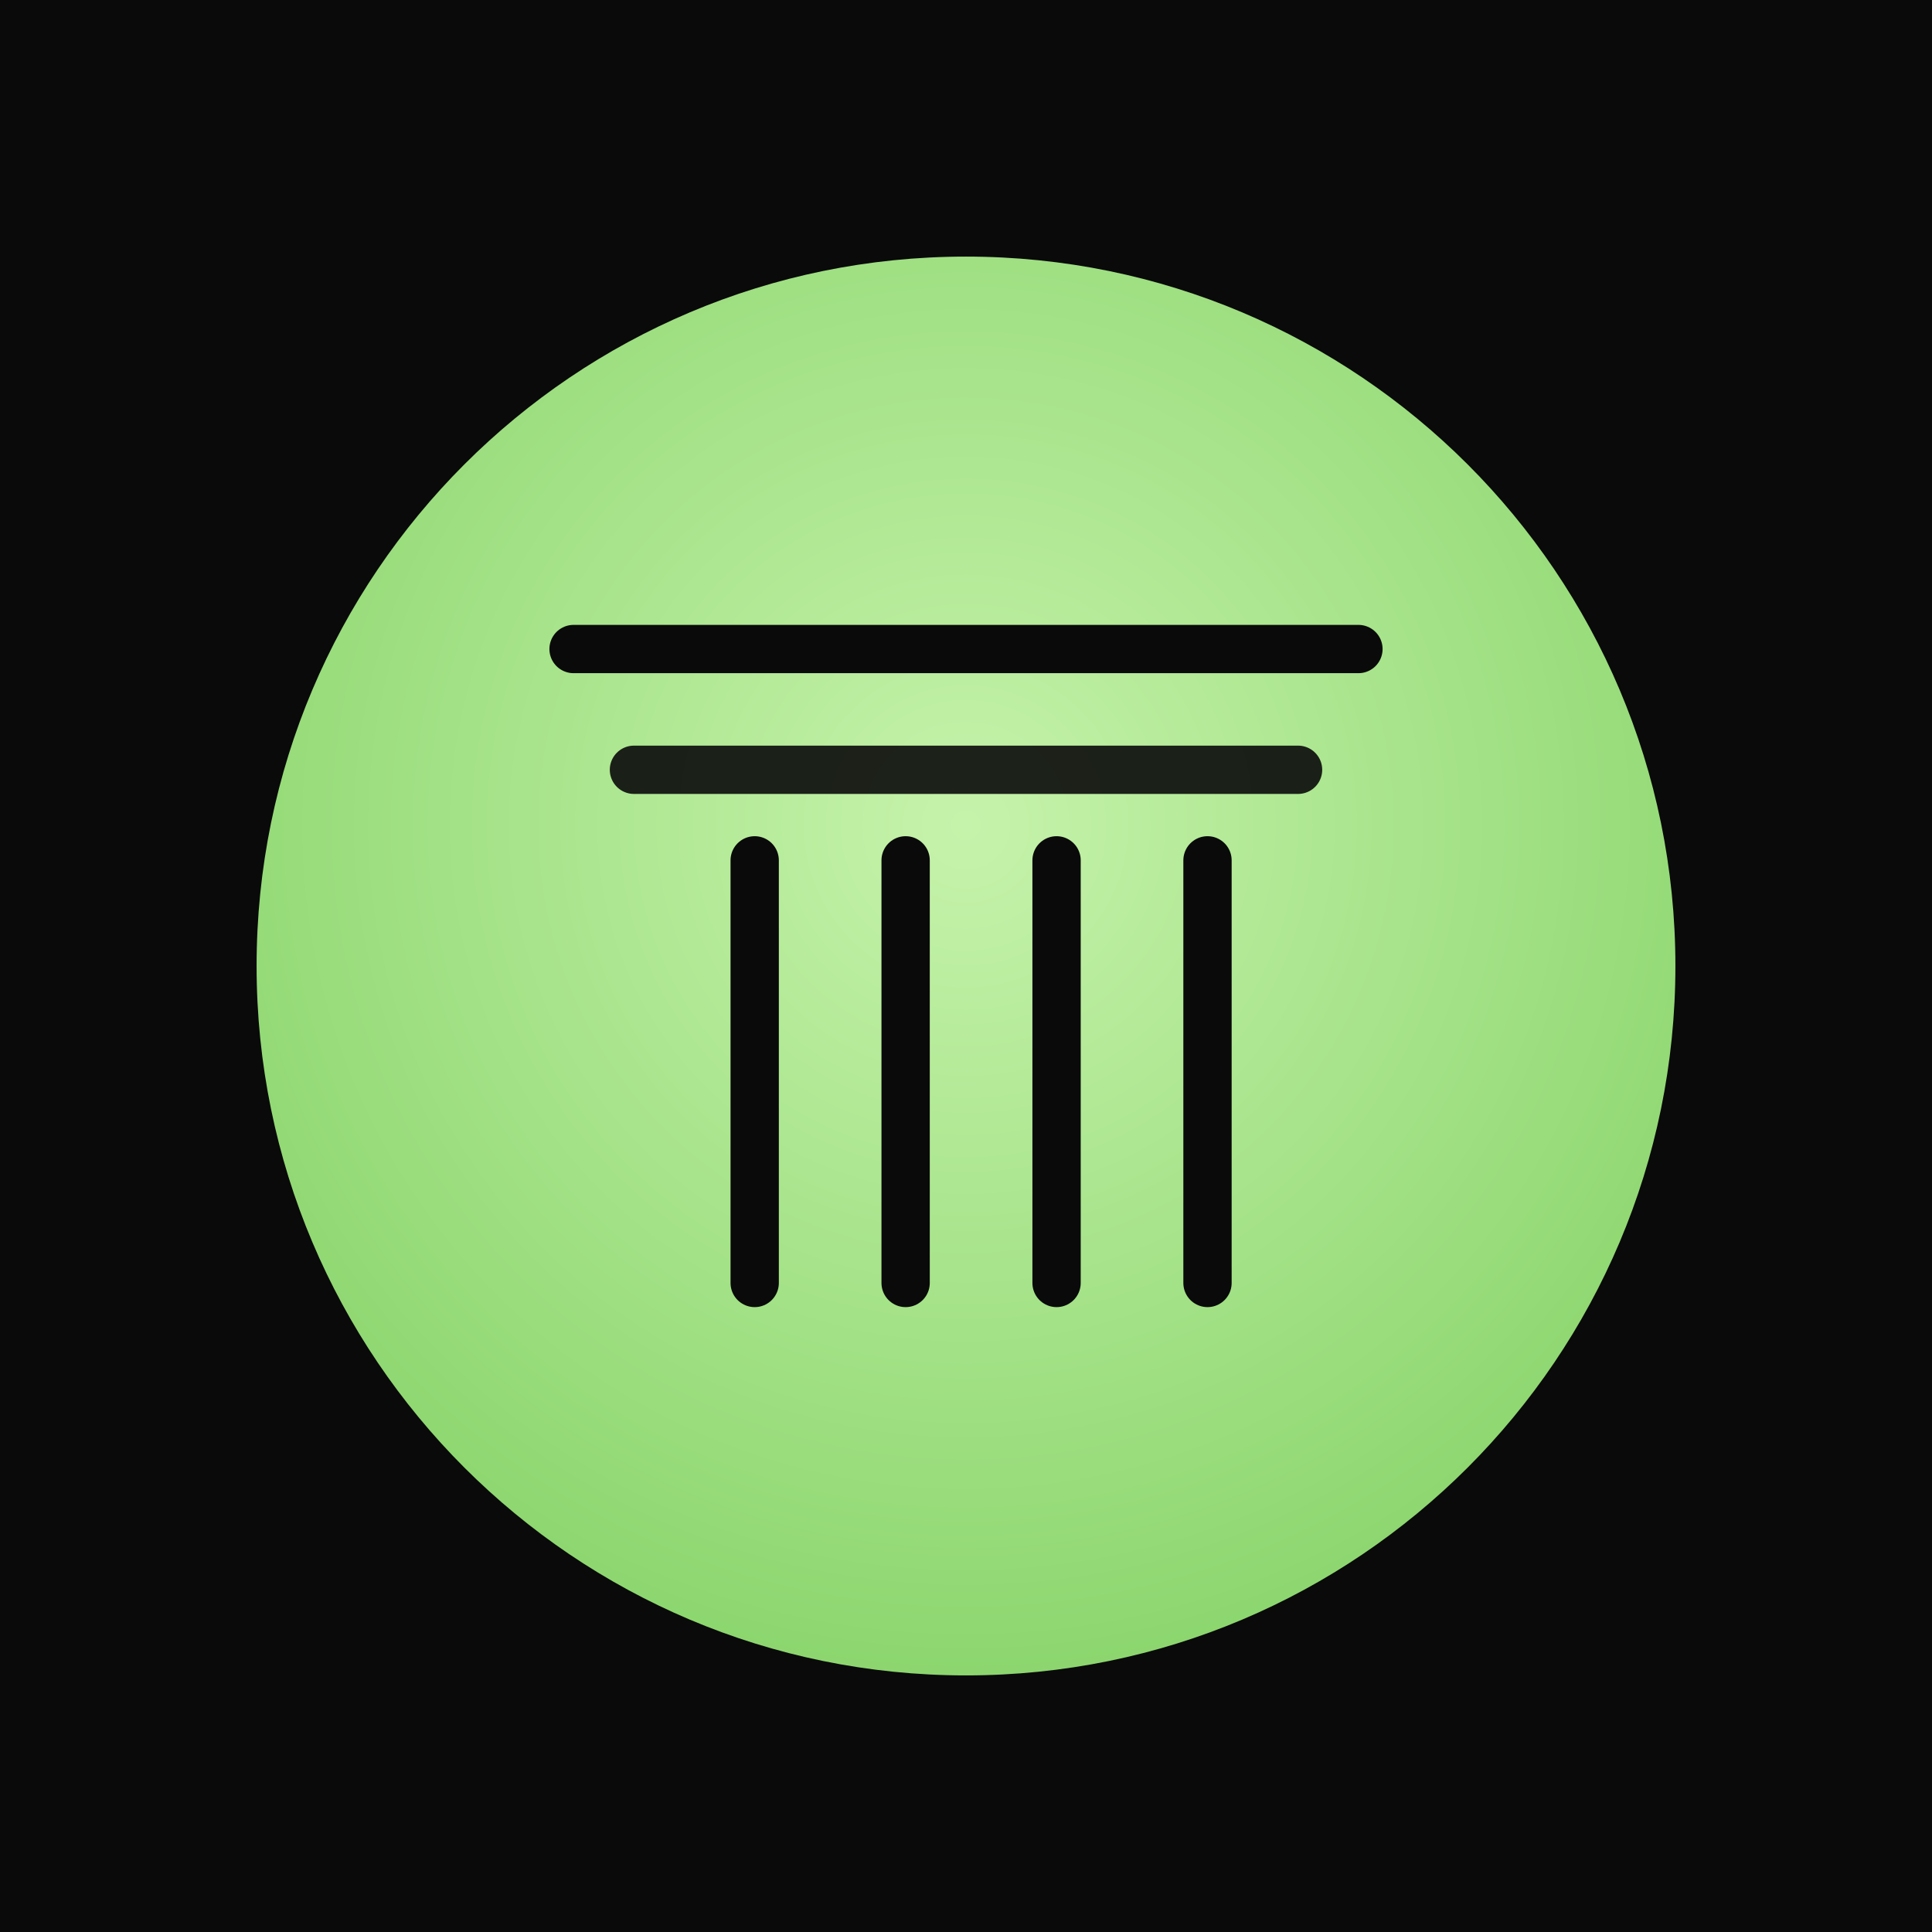
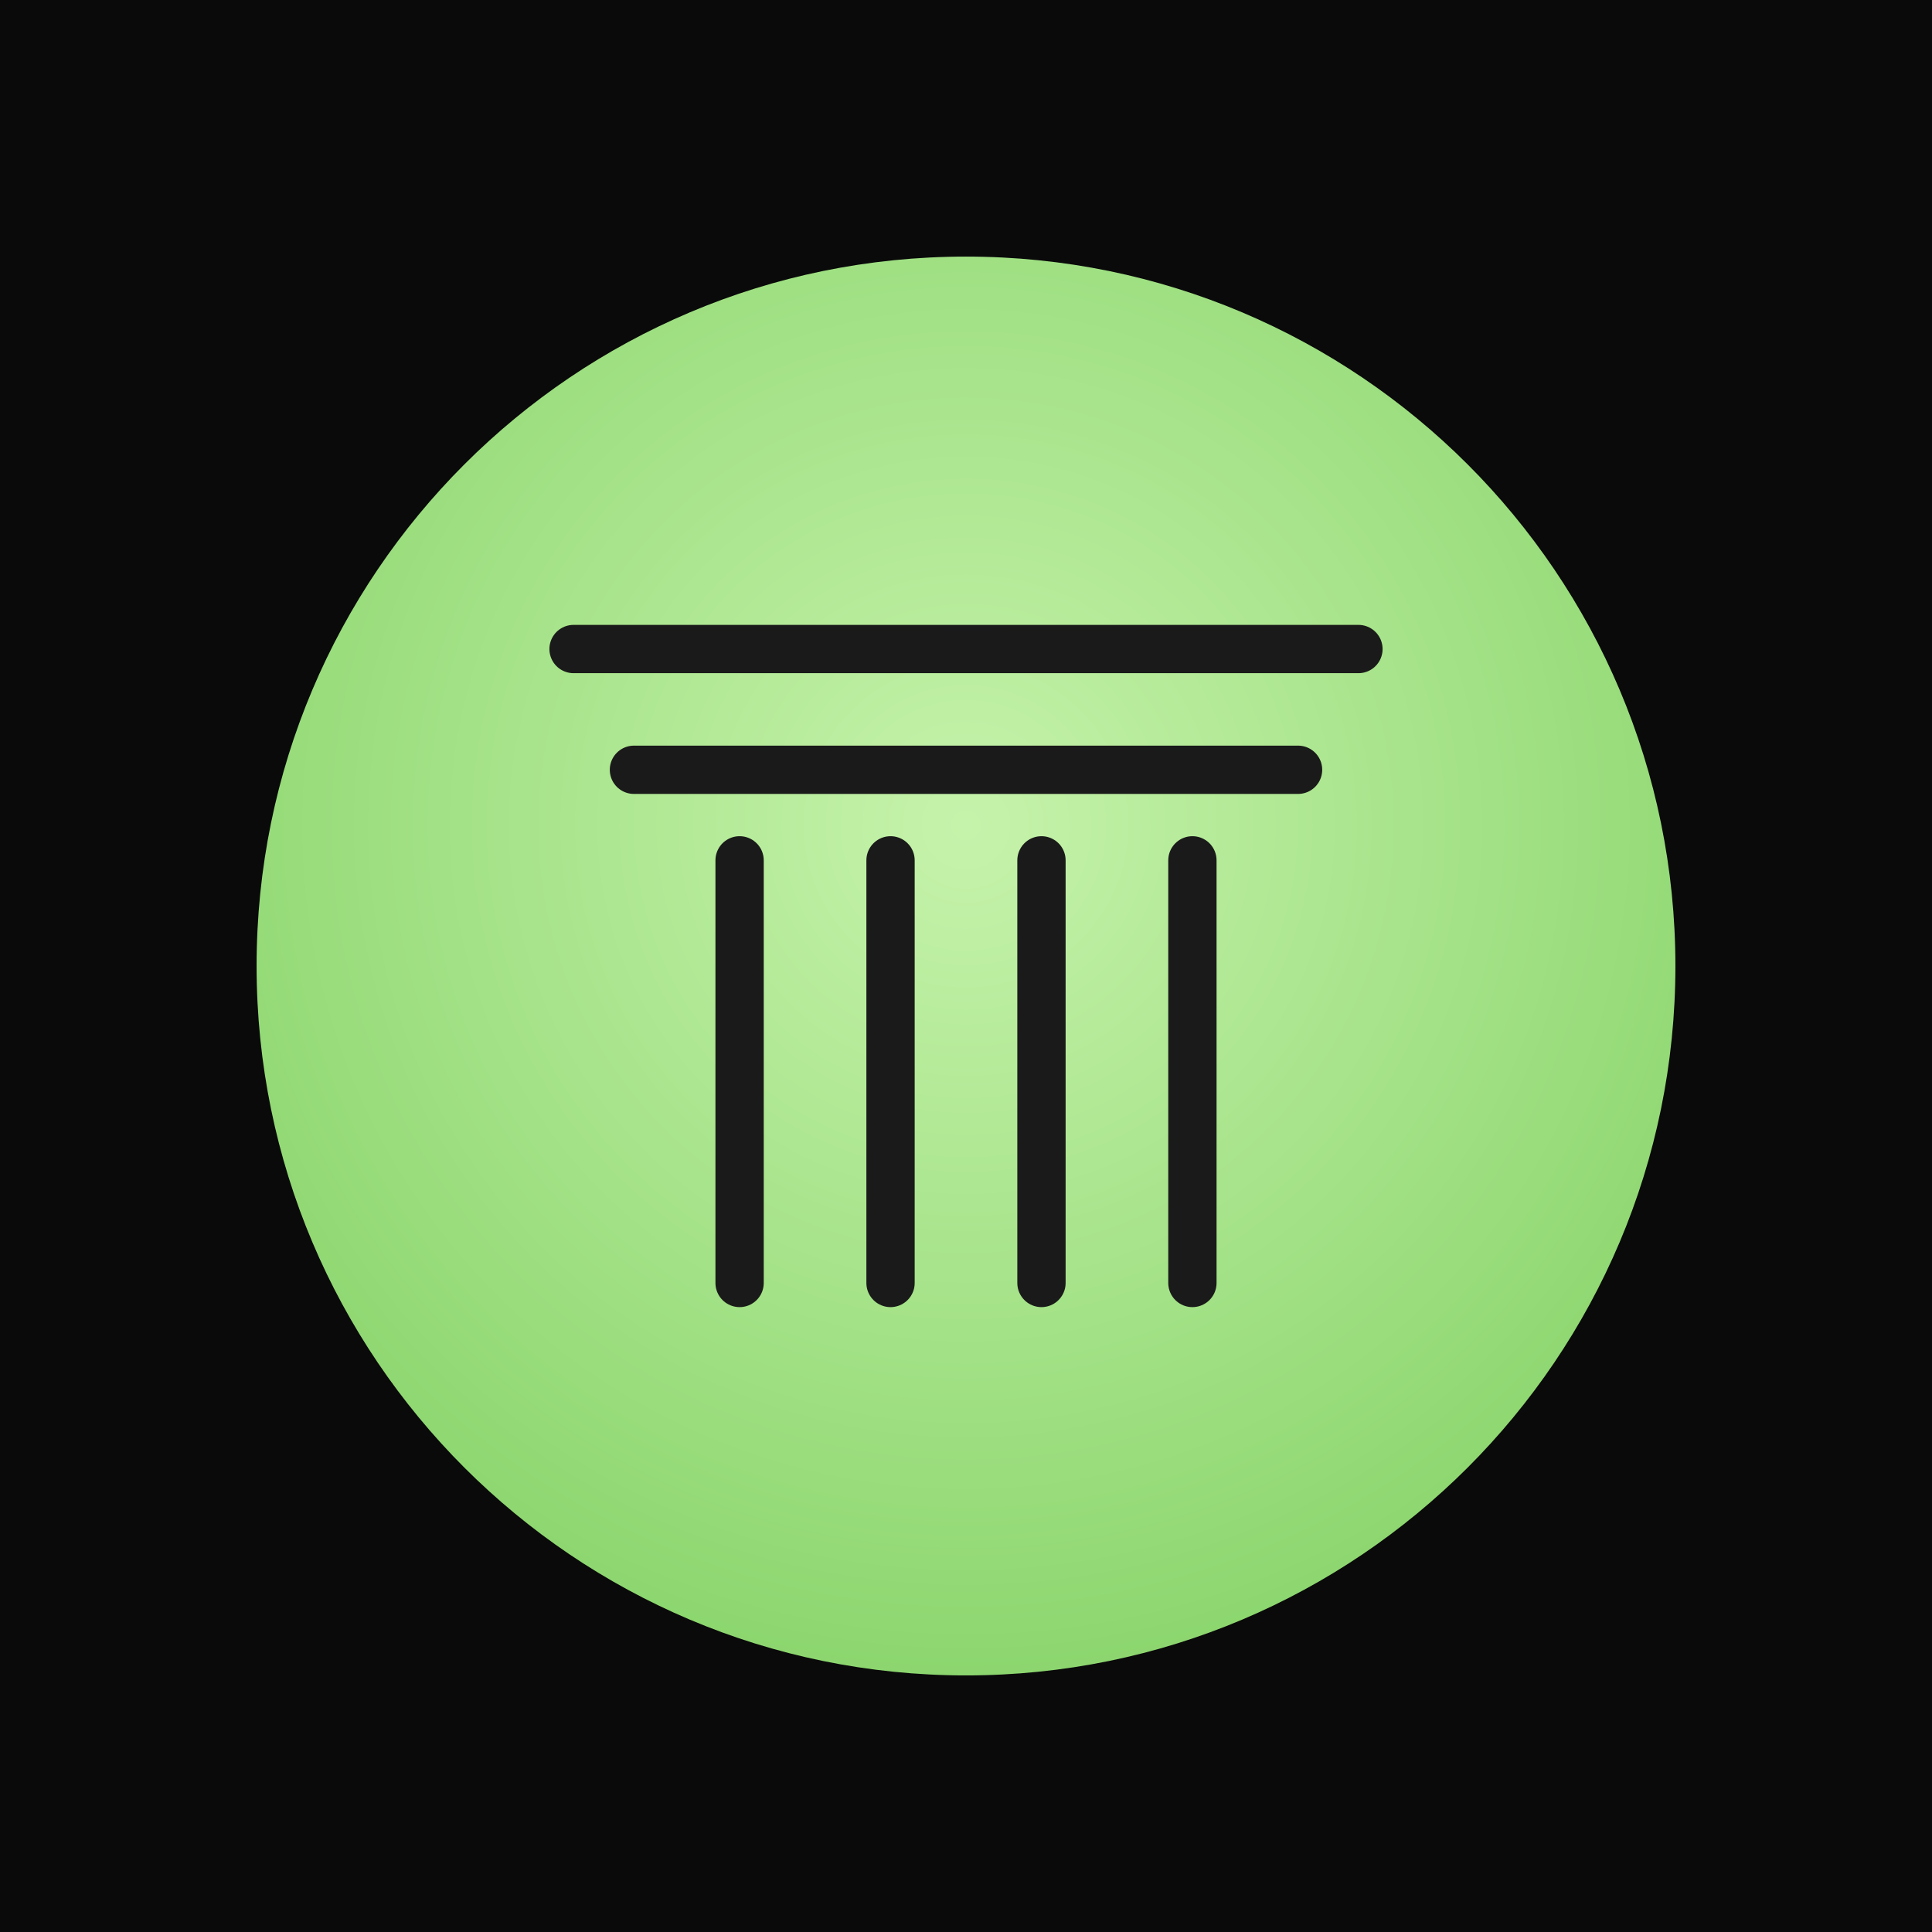
- <svg xmlns="http://www.w3.org/2000/svg" width="512" height="512" viewBox="0 0 512 512" fill="none" role="img" aria-label="Pilar">
+ <svg xmlns="http://www.w3.org/2000/svg" viewBox="0 0 512.000 512.000" width="512" height="512" role="img" aria-label="Pilar">
+   <rect width="512.000" height="512.000" fill="#0A0A0A" />
  <defs>
-     <radialGradient id="disco" cx="50%" cy="40%" r="65%">
+     <radialGradient id="d" cx="50%" cy="40%" r="65%">
      <stop offset="0%" stop-color="#C6F3AB" />
      <stop offset="100%" stop-color="#88D46A" />
    </radialGradient>
  </defs>
-   <rect width="512" height="512" fill="#0A0A0A" />
-   <circle cx="256" cy="256" r="188" fill="url(#disco)" />
-   <g transform="translate(256,256) scale(8) translate(-16,-16.5)">
-     <g transform="translate(2,4)" stroke="#0A0A0A" stroke-width="1.6" stroke-linecap="round">
-       <line x1="1" y1="2" x2="27" y2="2" />
-       <line x1="3" y1="6" x2="25" y2="6" opacity="0.9" />
-       <line x1="7" y1="9" x2="7" y2="23" />
-       <line x1="12" y1="9" x2="12" y2="23" />
-       <line x1="17" y1="9" x2="17" y2="23" />
-       <line x1="22" y1="9" x2="22" y2="23" />
-     </g>
+   <circle cx="256" cy="256" r="188" fill="url(#d)" />
+   <g stroke="#1A1A1A" stroke-width="12.8" stroke-linecap="round" fill="none">
+     <path d="M152 172H360" />
+     <path d="M168 204H344" stroke-opacity="1" />
+     <path d="M196 228V340" />
+     <path d="M236 228V340" />
+     <path d="M276 228V340" />
+     <path d="M316 228V340" />
  </g>
</svg>
